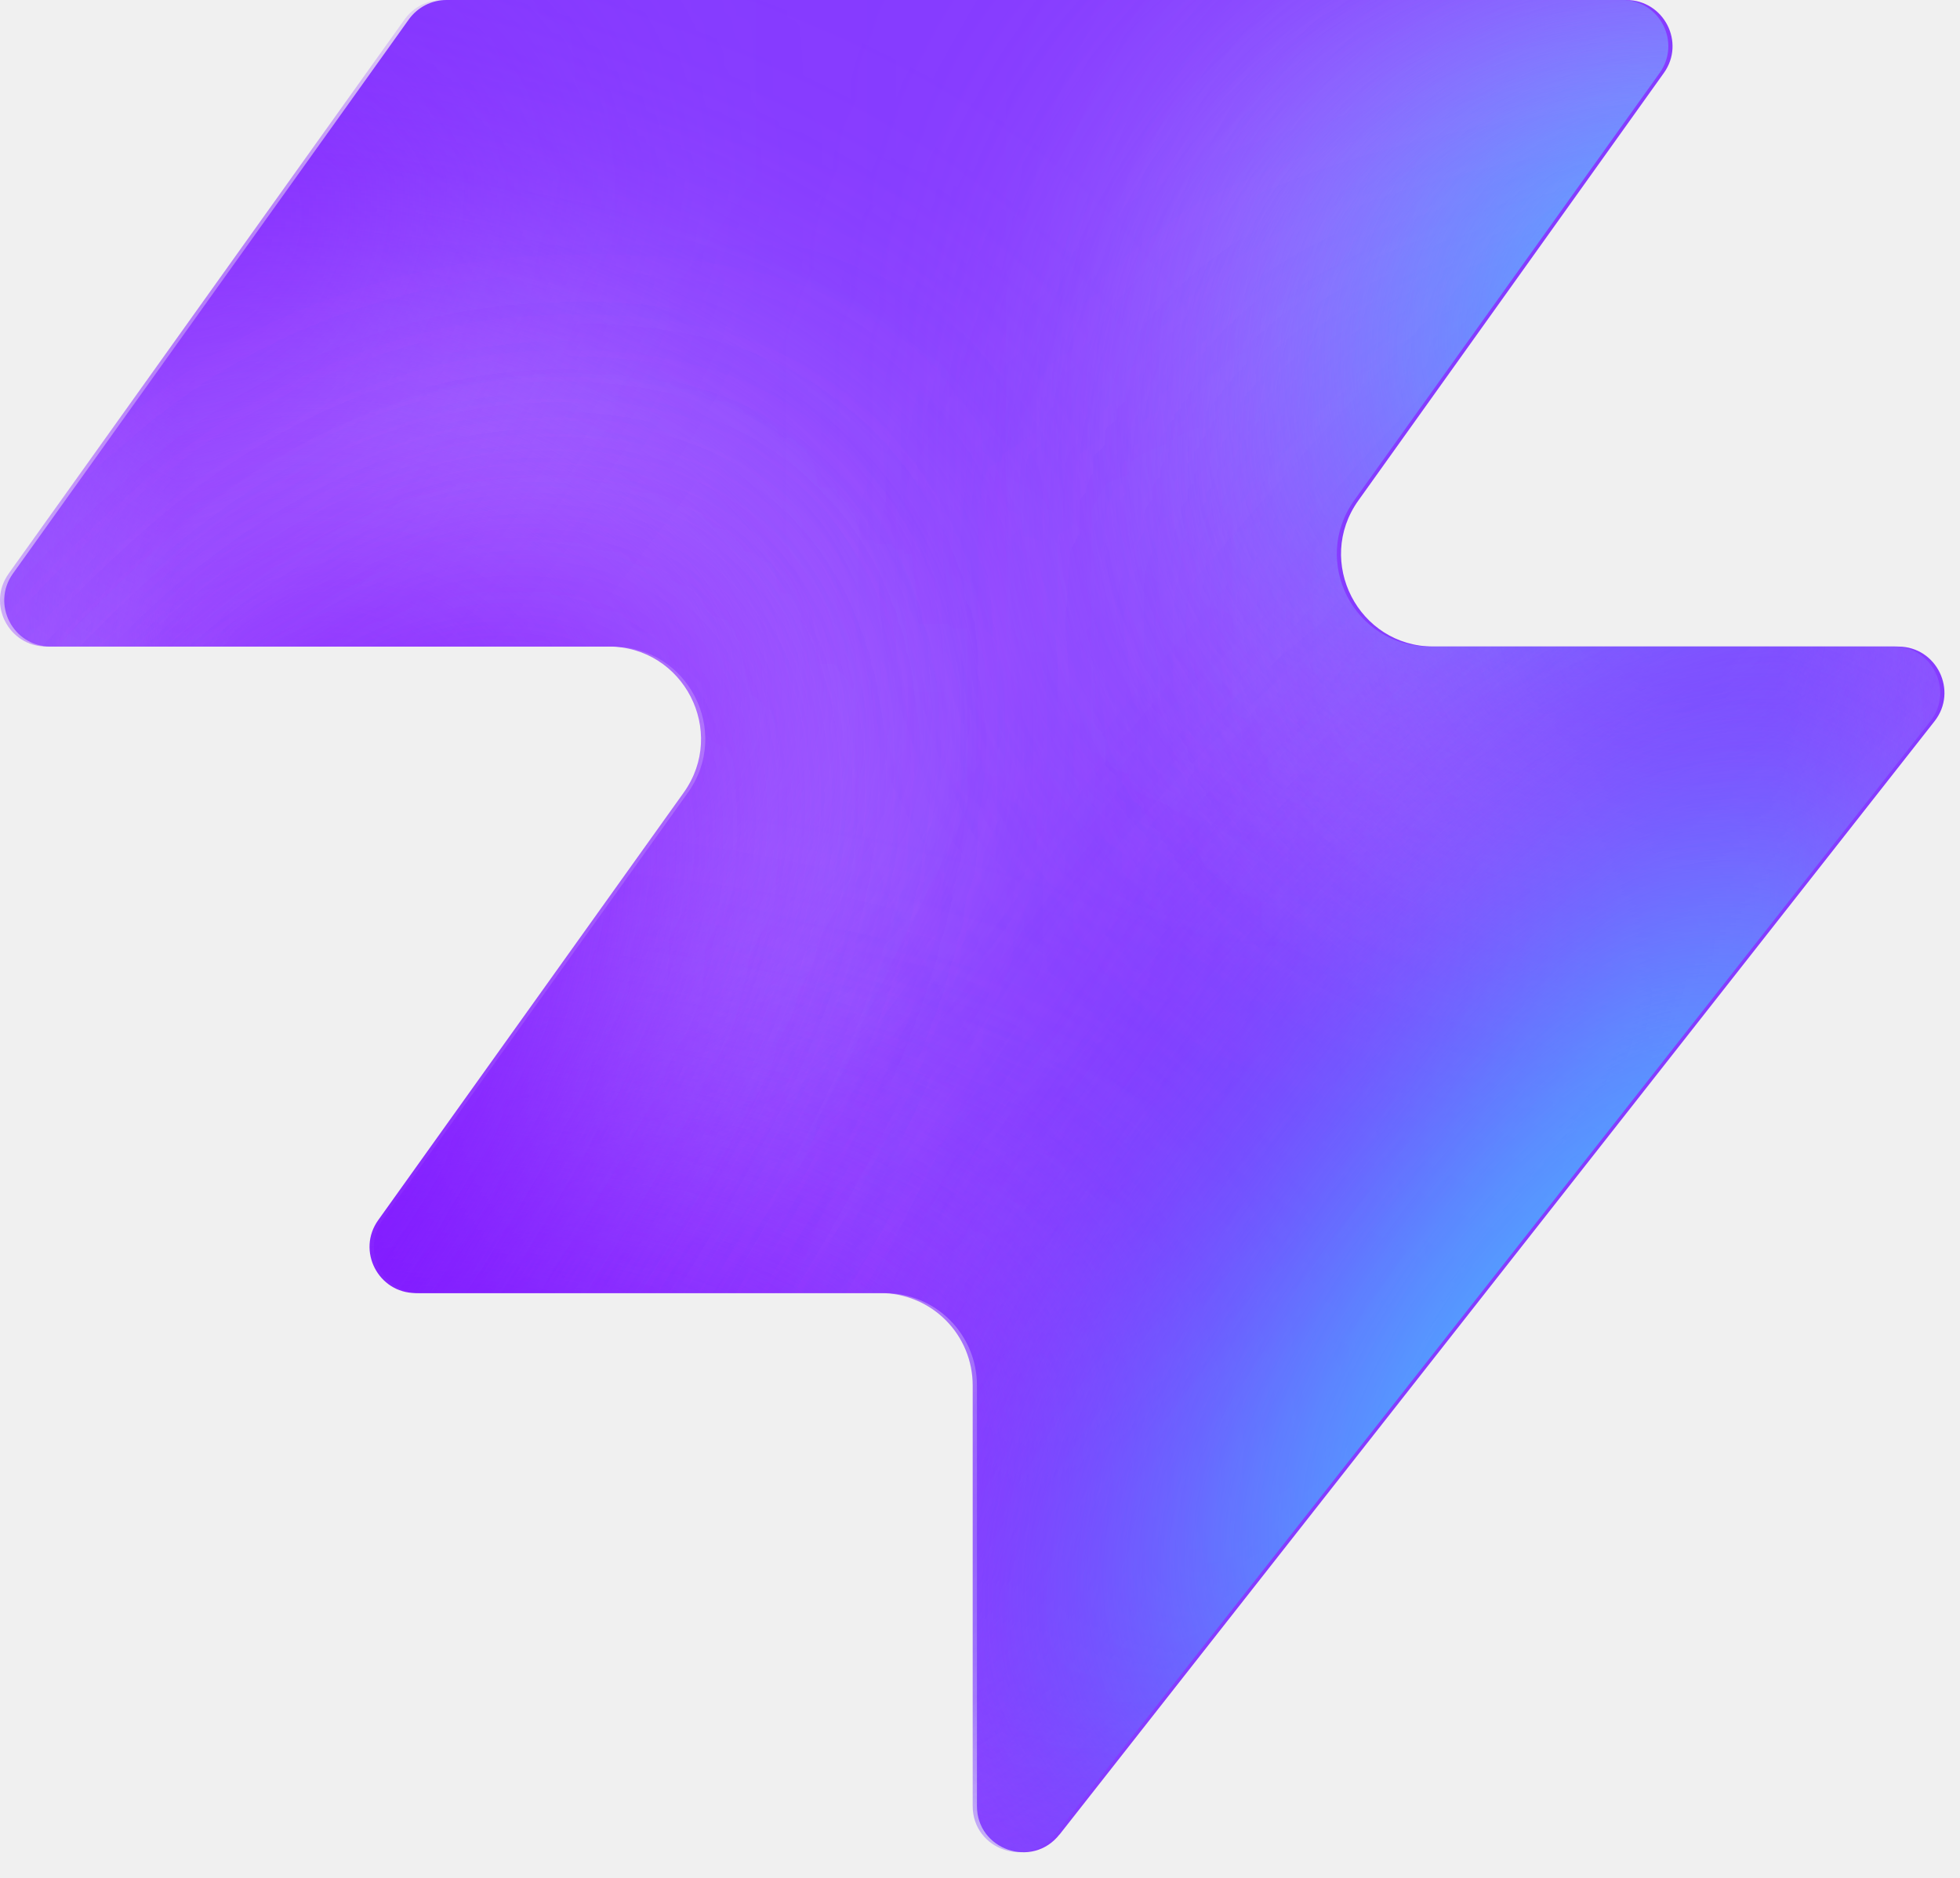
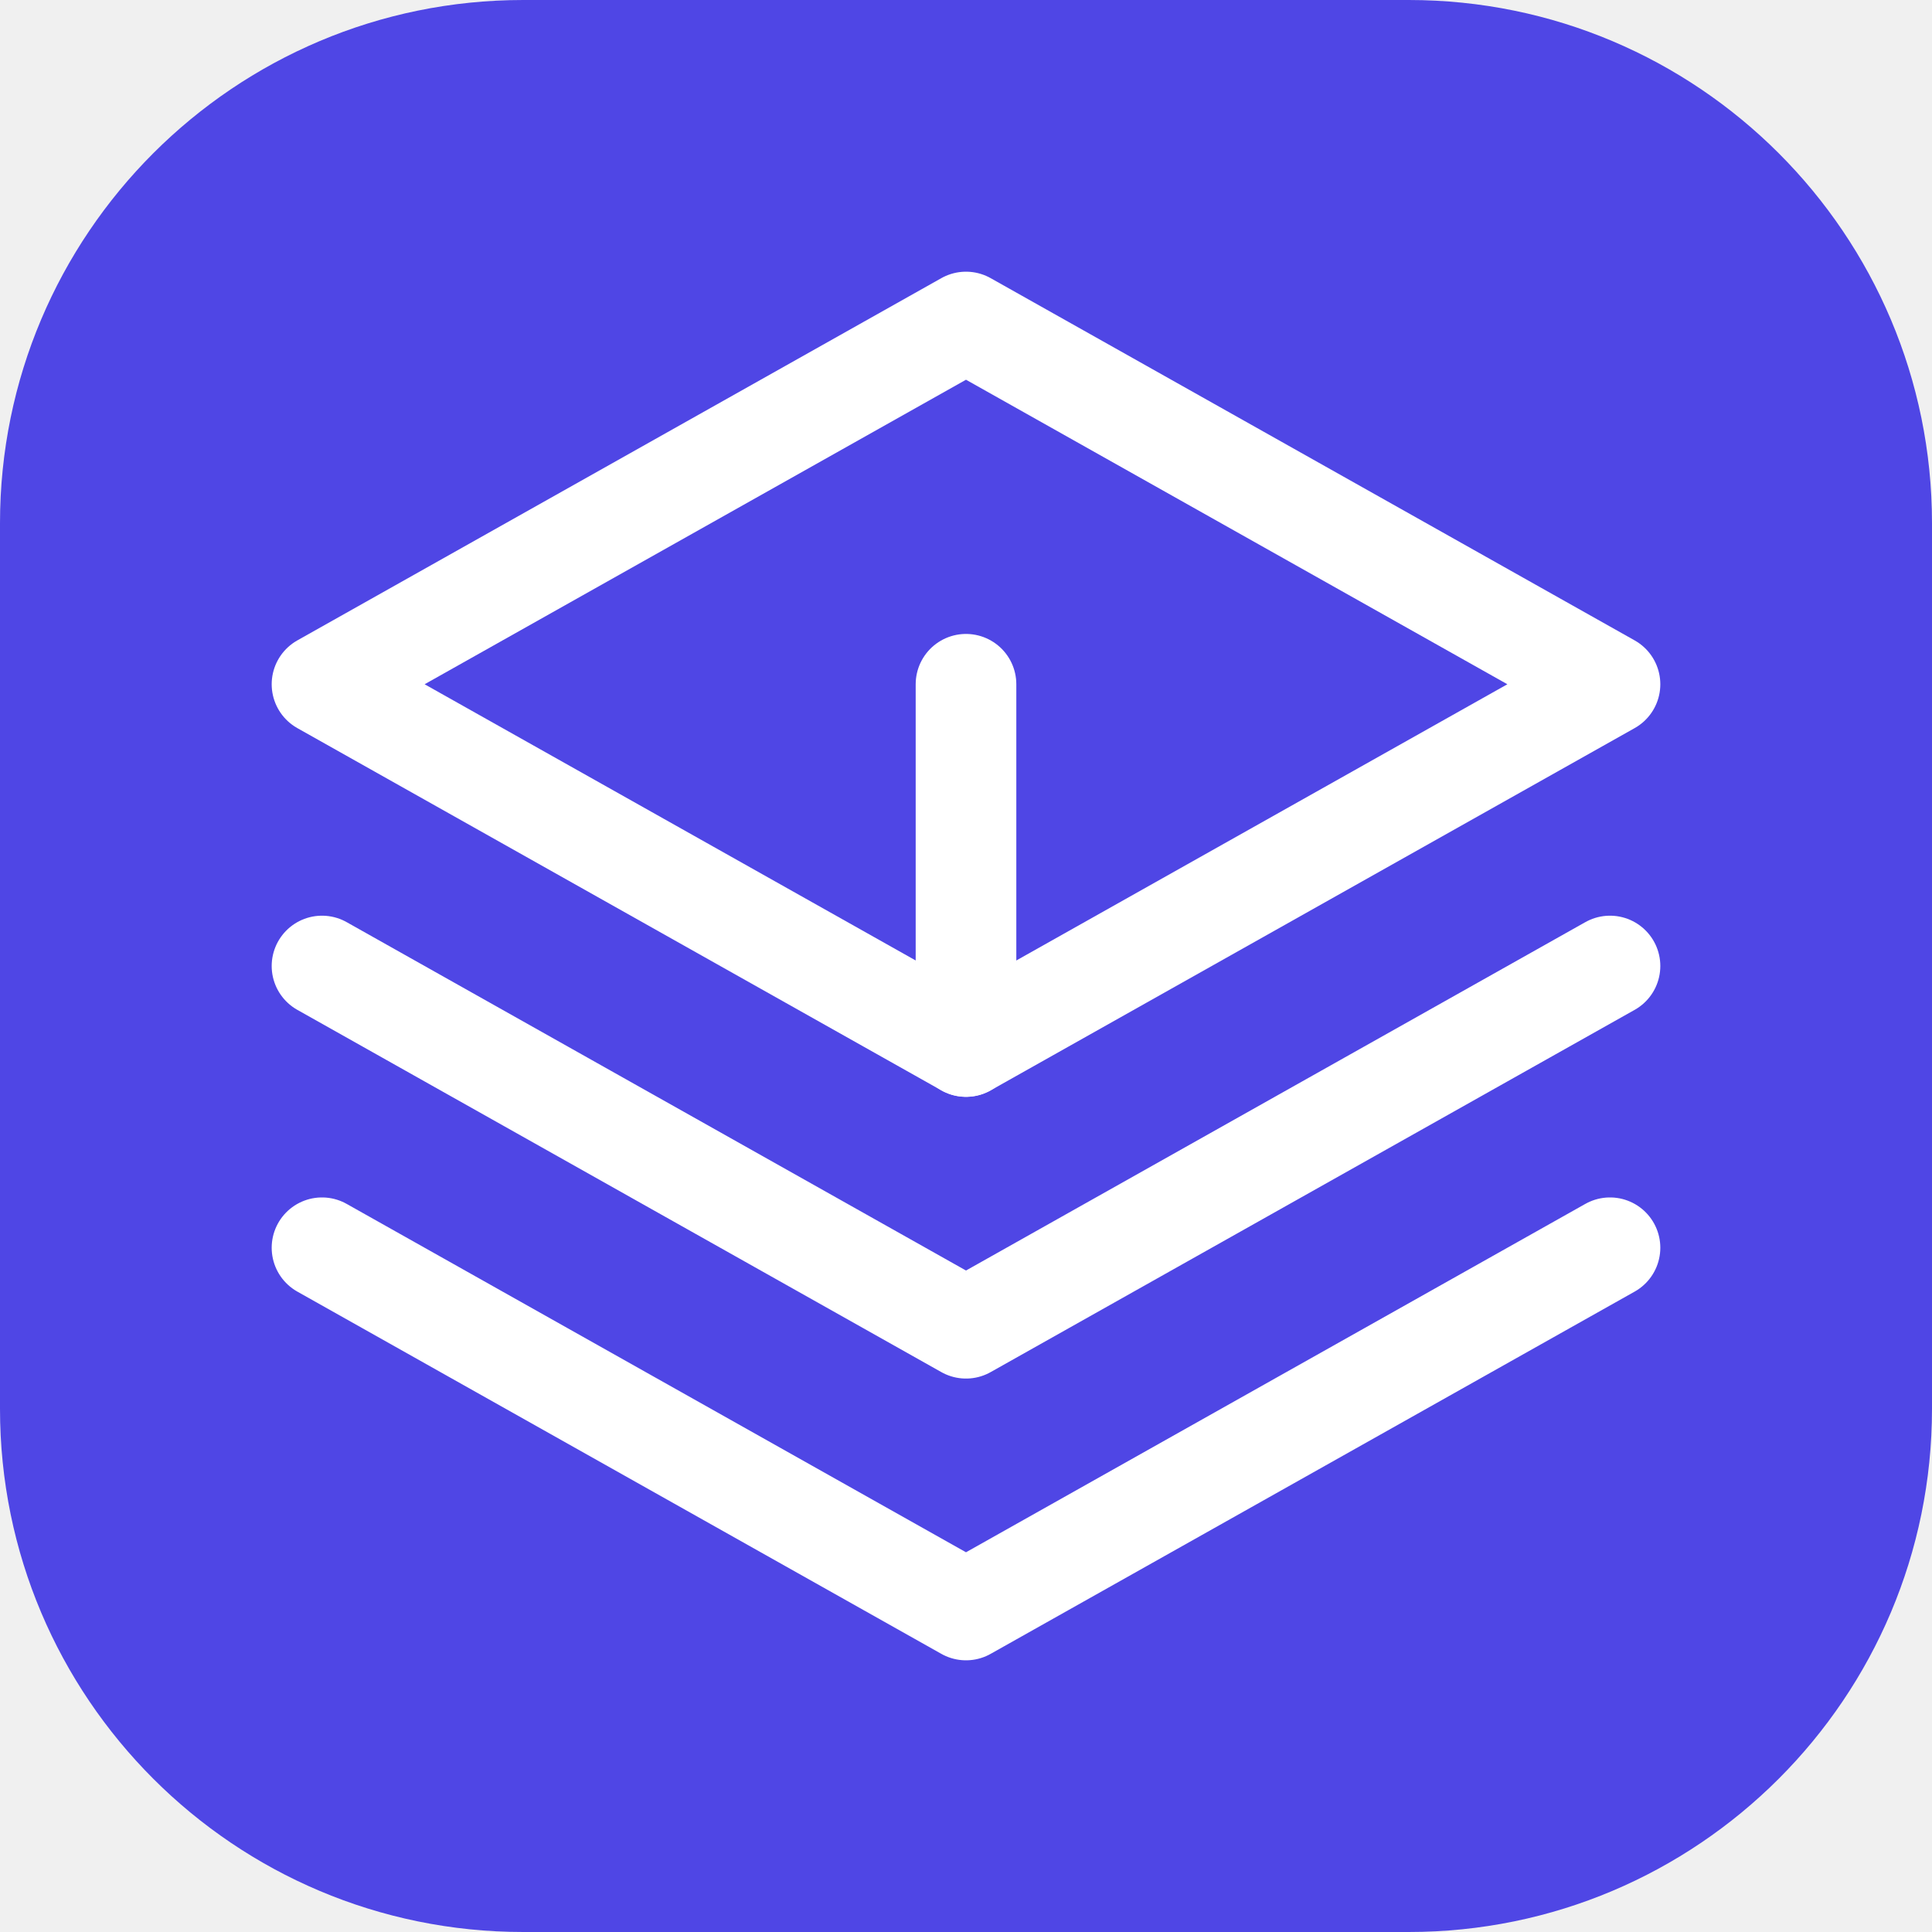
- <svg xmlns="http://www.w3.org/2000/svg" width="48" height="46" fill="none" viewBox="0 0 48 46">
-   <path fill="#863bff" d="M25.946 44.938c-.664.845-2.021.375-2.021-.698V33.937a2.26 2.26 0 0 0-2.262-2.262H10.287c-.92 0-1.456-1.04-.92-1.788l7.48-10.471c1.07-1.497 0-3.578-1.842-3.578H1.237c-.92 0-1.456-1.04-.92-1.788L10.013.474c.214-.297.556-.474.92-.474h28.894c.92 0 1.456 1.04.92 1.788l-7.48 10.471c-1.07 1.498 0 3.579 1.842 3.579h11.377c.943 0 1.473 1.088.89 1.83L25.947 44.94z" style="fill:#863bff;fill:color(display-p3 .525 .23 1);fill-opacity:1" />
-   <mask id="a" width="48" height="46" x="0" y="0" maskUnits="userSpaceOnUse" style="mask-type:alpha">
-     <path fill="#000" d="M25.842 44.938c-.664.844-2.021.375-2.021-.698V33.937a2.26 2.26 0 0 0-2.262-2.262H10.183c-.92 0-1.456-1.04-.92-1.788l7.48-10.471c1.07-1.498 0-3.579-1.842-3.579H1.133c-.92 0-1.456-1.04-.92-1.787L9.91.473c.214-.297.556-.474.92-.474h28.894c.92 0 1.456 1.04.92 1.788l-7.48 10.471c-1.07 1.498 0 3.578 1.842 3.578h11.377c.943 0 1.473 1.088.89 1.832L25.843 44.94z" style="fill:#000;fill-opacity:1" />
-   </mask>
-   <g mask="url(#a)">
-     <g filter="url(#b)">
-       <ellipse cx="5.508" cy="14.704" fill="#ede6ff" rx="5.508" ry="14.704" style="fill:#ede6ff;fill:color(display-p3 .927 .903 1);fill-opacity:1" transform="matrix(.00324 1 1 -.00324 -4.47 31.516)" />
-     </g>
-     <g filter="url(#c)">
-       <ellipse cx="10.399" cy="29.851" fill="#ede6ff" rx="10.399" ry="29.851" style="fill:#ede6ff;fill:color(display-p3 .927 .903 1);fill-opacity:1" transform="matrix(.00324 1 1 -.00324 -39.328 7.883)" />
-     </g>
-     <g filter="url(#d)">
-       <ellipse cx="5.508" cy="30.487" fill="#7e14ff" rx="5.508" ry="30.487" style="fill:#7e14ff;fill:color(display-p3 .492 .077 1);fill-opacity:1" transform="rotate(89.814 -25.913 -14.639)scale(1 -1)" />
-     </g>
-     <g filter="url(#e)">
-       <ellipse cx="5.508" cy="30.599" fill="#7e14ff" rx="5.508" ry="30.599" style="fill:#7e14ff;fill:color(display-p3 .492 .077 1);fill-opacity:1" transform="rotate(89.814 -32.644 -3.334)scale(1 -1)" />
-     </g>
-     <g filter="url(#f)">
-       <ellipse cx="5.508" cy="30.599" fill="#7e14ff" rx="5.508" ry="30.599" style="fill:#7e14ff;fill:color(display-p3 .492 .077 1);fill-opacity:1" transform="matrix(.00324 1 1 -.00324 -34.34 30.47)" />
-     </g>
-     <g filter="url(#g)">
-       <ellipse cx="14.072" cy="22.078" fill="#ede6ff" rx="14.072" ry="22.078" style="fill:#ede6ff;fill:color(display-p3 .927 .903 1);fill-opacity:1" transform="rotate(93.35 24.506 48.493)scale(-1 1)" />
-     </g>
-     <g filter="url(#h)">
-       <ellipse cx="3.47" cy="21.501" fill="#7e14ff" rx="3.47" ry="21.501" style="fill:#7e14ff;fill:color(display-p3 .492 .077 1);fill-opacity:1" transform="rotate(89.009 28.708 47.59)scale(-1 1)" />
-     </g>
-     <g filter="url(#i)">
-       <ellipse cx="3.47" cy="21.501" fill="#7e14ff" rx="3.47" ry="21.501" style="fill:#7e14ff;fill:color(display-p3 .492 .077 1);fill-opacity:1" transform="rotate(89.009 28.708 47.59)scale(-1 1)" />
-     </g>
-     <g filter="url(#j)">
-       <ellipse cx=".387" cy="8.972" fill="#7e14ff" rx="4.407" ry="29.108" style="fill:#7e14ff;fill:color(display-p3 .492 .077 1);fill-opacity:1" transform="rotate(39.51 .387 8.972)" />
-     </g>
-     <g filter="url(#k)">
-       <ellipse cx="47.523" cy="-6.092" fill="#7e14ff" rx="4.407" ry="29.108" style="fill:#7e14ff;fill:color(display-p3 .492 .077 1);fill-opacity:1" transform="rotate(37.892 47.523 -6.092)" />
-     </g>
-     <g filter="url(#l)">
-       <ellipse cx="41.412" cy="6.333" fill="#47bfff" rx="5.971" ry="9.665" style="fill:#47bfff;fill:color(display-p3 .28 .748 1);fill-opacity:1" transform="rotate(37.892 41.412 6.333)" />
-     </g>
-     <g filter="url(#m)">
-       <ellipse cx="-1.879" cy="38.332" fill="#7e14ff" rx="4.407" ry="29.108" style="fill:#7e14ff;fill:color(display-p3 .492 .077 1);fill-opacity:1" transform="rotate(37.892 -1.88 38.332)" />
-     </g>
-     <g filter="url(#n)">
-       <ellipse cx="-1.879" cy="38.332" fill="#7e14ff" rx="4.407" ry="29.108" style="fill:#7e14ff;fill:color(display-p3 .492 .077 1);fill-opacity:1" transform="rotate(37.892 -1.88 38.332)" />
-     </g>
-     <g filter="url(#o)">
-       <ellipse cx="35.651" cy="29.907" fill="#7e14ff" rx="4.407" ry="29.108" style="fill:#7e14ff;fill:color(display-p3 .492 .077 1);fill-opacity:1" transform="rotate(37.892 35.651 29.907)" />
-     </g>
-     <g filter="url(#p)">
-       <ellipse cx="38.418" cy="32.4" fill="#47bfff" rx="5.971" ry="15.297" style="fill:#47bfff;fill:color(display-p3 .28 .748 1);fill-opacity:1" transform="rotate(37.892 38.418 32.4)" />
-     </g>
-   </g>
-   <defs>
-     <filter id="b" width="60.045" height="41.654" x="-19.77" y="16.149" color-interpolation-filters="sRGB" filterUnits="userSpaceOnUse">
-       <feFlood flood-opacity="0" result="BackgroundImageFix" />
-       <feBlend in="SourceGraphic" in2="BackgroundImageFix" result="shape" />
-       <feGaussianBlur result="effect1_foregroundBlur_2002_17158" stdDeviation="7.659" />
-     </filter>
-     <filter id="c" width="90.34" height="51.437" x="-54.613" y="-7.533" color-interpolation-filters="sRGB" filterUnits="userSpaceOnUse">
-       <feFlood flood-opacity="0" result="BackgroundImageFix" />
-       <feBlend in="SourceGraphic" in2="BackgroundImageFix" result="shape" />
-       <feGaussianBlur result="effect1_foregroundBlur_2002_17158" stdDeviation="7.659" />
-     </filter>
-     <filter id="d" width="79.355" height="29.4" x="-49.64" y="2.03" color-interpolation-filters="sRGB" filterUnits="userSpaceOnUse">
-       <feFlood flood-opacity="0" result="BackgroundImageFix" />
-       <feBlend in="SourceGraphic" in2="BackgroundImageFix" result="shape" />
-       <feGaussianBlur result="effect1_foregroundBlur_2002_17158" stdDeviation="4.596" />
-     </filter>
-     <filter id="e" width="79.579" height="29.4" x="-45.045" y="20.029" color-interpolation-filters="sRGB" filterUnits="userSpaceOnUse">
-       <feFlood flood-opacity="0" result="BackgroundImageFix" />
-       <feBlend in="SourceGraphic" in2="BackgroundImageFix" result="shape" />
-       <feGaussianBlur result="effect1_foregroundBlur_2002_17158" stdDeviation="4.596" />
-     </filter>
-     <filter id="f" width="79.579" height="29.4" x="-43.513" y="21.178" color-interpolation-filters="sRGB" filterUnits="userSpaceOnUse">
-       <feFlood flood-opacity="0" result="BackgroundImageFix" />
-       <feBlend in="SourceGraphic" in2="BackgroundImageFix" result="shape" />
-       <feGaussianBlur result="effect1_foregroundBlur_2002_17158" stdDeviation="4.596" />
-     </filter>
-     <filter id="g" width="74.749" height="58.852" x="15.756" y="-17.901" color-interpolation-filters="sRGB" filterUnits="userSpaceOnUse">
-       <feFlood flood-opacity="0" result="BackgroundImageFix" />
-       <feBlend in="SourceGraphic" in2="BackgroundImageFix" result="shape" />
-       <feGaussianBlur result="effect1_foregroundBlur_2002_17158" stdDeviation="7.659" />
-     </filter>
-     <filter id="h" width="61.377" height="25.362" x="23.548" y="2.284" color-interpolation-filters="sRGB" filterUnits="userSpaceOnUse">
-       <feFlood flood-opacity="0" result="BackgroundImageFix" />
-       <feBlend in="SourceGraphic" in2="BackgroundImageFix" result="shape" />
-       <feGaussianBlur result="effect1_foregroundBlur_2002_17158" stdDeviation="4.596" />
-     </filter>
-     <filter id="i" width="61.377" height="25.362" x="23.548" y="2.284" color-interpolation-filters="sRGB" filterUnits="userSpaceOnUse">
-       <feFlood flood-opacity="0" result="BackgroundImageFix" />
-       <feBlend in="SourceGraphic" in2="BackgroundImageFix" result="shape" />
-       <feGaussianBlur result="effect1_foregroundBlur_2002_17158" stdDeviation="4.596" />
-     </filter>
-     <filter id="j" width="56.045" height="63.649" x="-27.636" y="-22.853" color-interpolation-filters="sRGB" filterUnits="userSpaceOnUse">
-       <feFlood flood-opacity="0" result="BackgroundImageFix" />
-       <feBlend in="SourceGraphic" in2="BackgroundImageFix" result="shape" />
-       <feGaussianBlur result="effect1_foregroundBlur_2002_17158" stdDeviation="4.596" />
-     </filter>
-     <filter id="k" width="54.814" height="64.646" x="20.116" y="-38.415" color-interpolation-filters="sRGB" filterUnits="userSpaceOnUse">
-       <feFlood flood-opacity="0" result="BackgroundImageFix" />
-       <feBlend in="SourceGraphic" in2="BackgroundImageFix" result="shape" />
-       <feGaussianBlur result="effect1_foregroundBlur_2002_17158" stdDeviation="4.596" />
-     </filter>
-     <filter id="l" width="33.541" height="35.313" x="24.641" y="-11.323" color-interpolation-filters="sRGB" filterUnits="userSpaceOnUse">
-       <feFlood flood-opacity="0" result="BackgroundImageFix" />
-       <feBlend in="SourceGraphic" in2="BackgroundImageFix" result="shape" />
-       <feGaussianBlur result="effect1_foregroundBlur_2002_17158" stdDeviation="4.596" />
-     </filter>
-     <filter id="m" width="54.814" height="64.646" x="-29.286" y="6.009" color-interpolation-filters="sRGB" filterUnits="userSpaceOnUse">
-       <feFlood flood-opacity="0" result="BackgroundImageFix" />
-       <feBlend in="SourceGraphic" in2="BackgroundImageFix" result="shape" />
-       <feGaussianBlur result="effect1_foregroundBlur_2002_17158" stdDeviation="4.596" />
-     </filter>
-     <filter id="n" width="54.814" height="64.646" x="-29.286" y="6.009" color-interpolation-filters="sRGB" filterUnits="userSpaceOnUse">
-       <feFlood flood-opacity="0" result="BackgroundImageFix" />
-       <feBlend in="SourceGraphic" in2="BackgroundImageFix" result="shape" />
-       <feGaussianBlur result="effect1_foregroundBlur_2002_17158" stdDeviation="4.596" />
-     </filter>
-     <filter id="o" width="54.814" height="64.646" x="8.244" y="-2.416" color-interpolation-filters="sRGB" filterUnits="userSpaceOnUse">
-       <feFlood flood-opacity="0" result="BackgroundImageFix" />
-       <feBlend in="SourceGraphic" in2="BackgroundImageFix" result="shape" />
-       <feGaussianBlur result="effect1_foregroundBlur_2002_17158" stdDeviation="4.596" />
-     </filter>
-     <filter id="p" width="39.409" height="43.623" x="18.713" y="10.588" color-interpolation-filters="sRGB" filterUnits="userSpaceOnUse">
-       <feFlood flood-opacity="0" result="BackgroundImageFix" />
-       <feBlend in="SourceGraphic" in2="BackgroundImageFix" result="shape" />
-       <feGaussianBlur result="effect1_foregroundBlur_2002_17158" stdDeviation="4.596" />
-     </filter>
-   </defs>
+ <svg xmlns="http://www.w3.org/2000/svg" viewBox="0 0 48 48" fill="none">
+   <rect width="48" height="48" rx="13" fill="#4F46E5" />
+   <path d="m24 8 16 9-16 9-16-9 16-9Z" stroke="#fff" stroke-linecap="round" stroke-linejoin="round" stroke-width="2.5" />
+   <path d="m8 24 16 9 16-9M8 31l16 9 16-9M24 17v9" stroke="#fff" stroke-linecap="round" stroke-linejoin="round" stroke-width="2.5" />
</svg>
